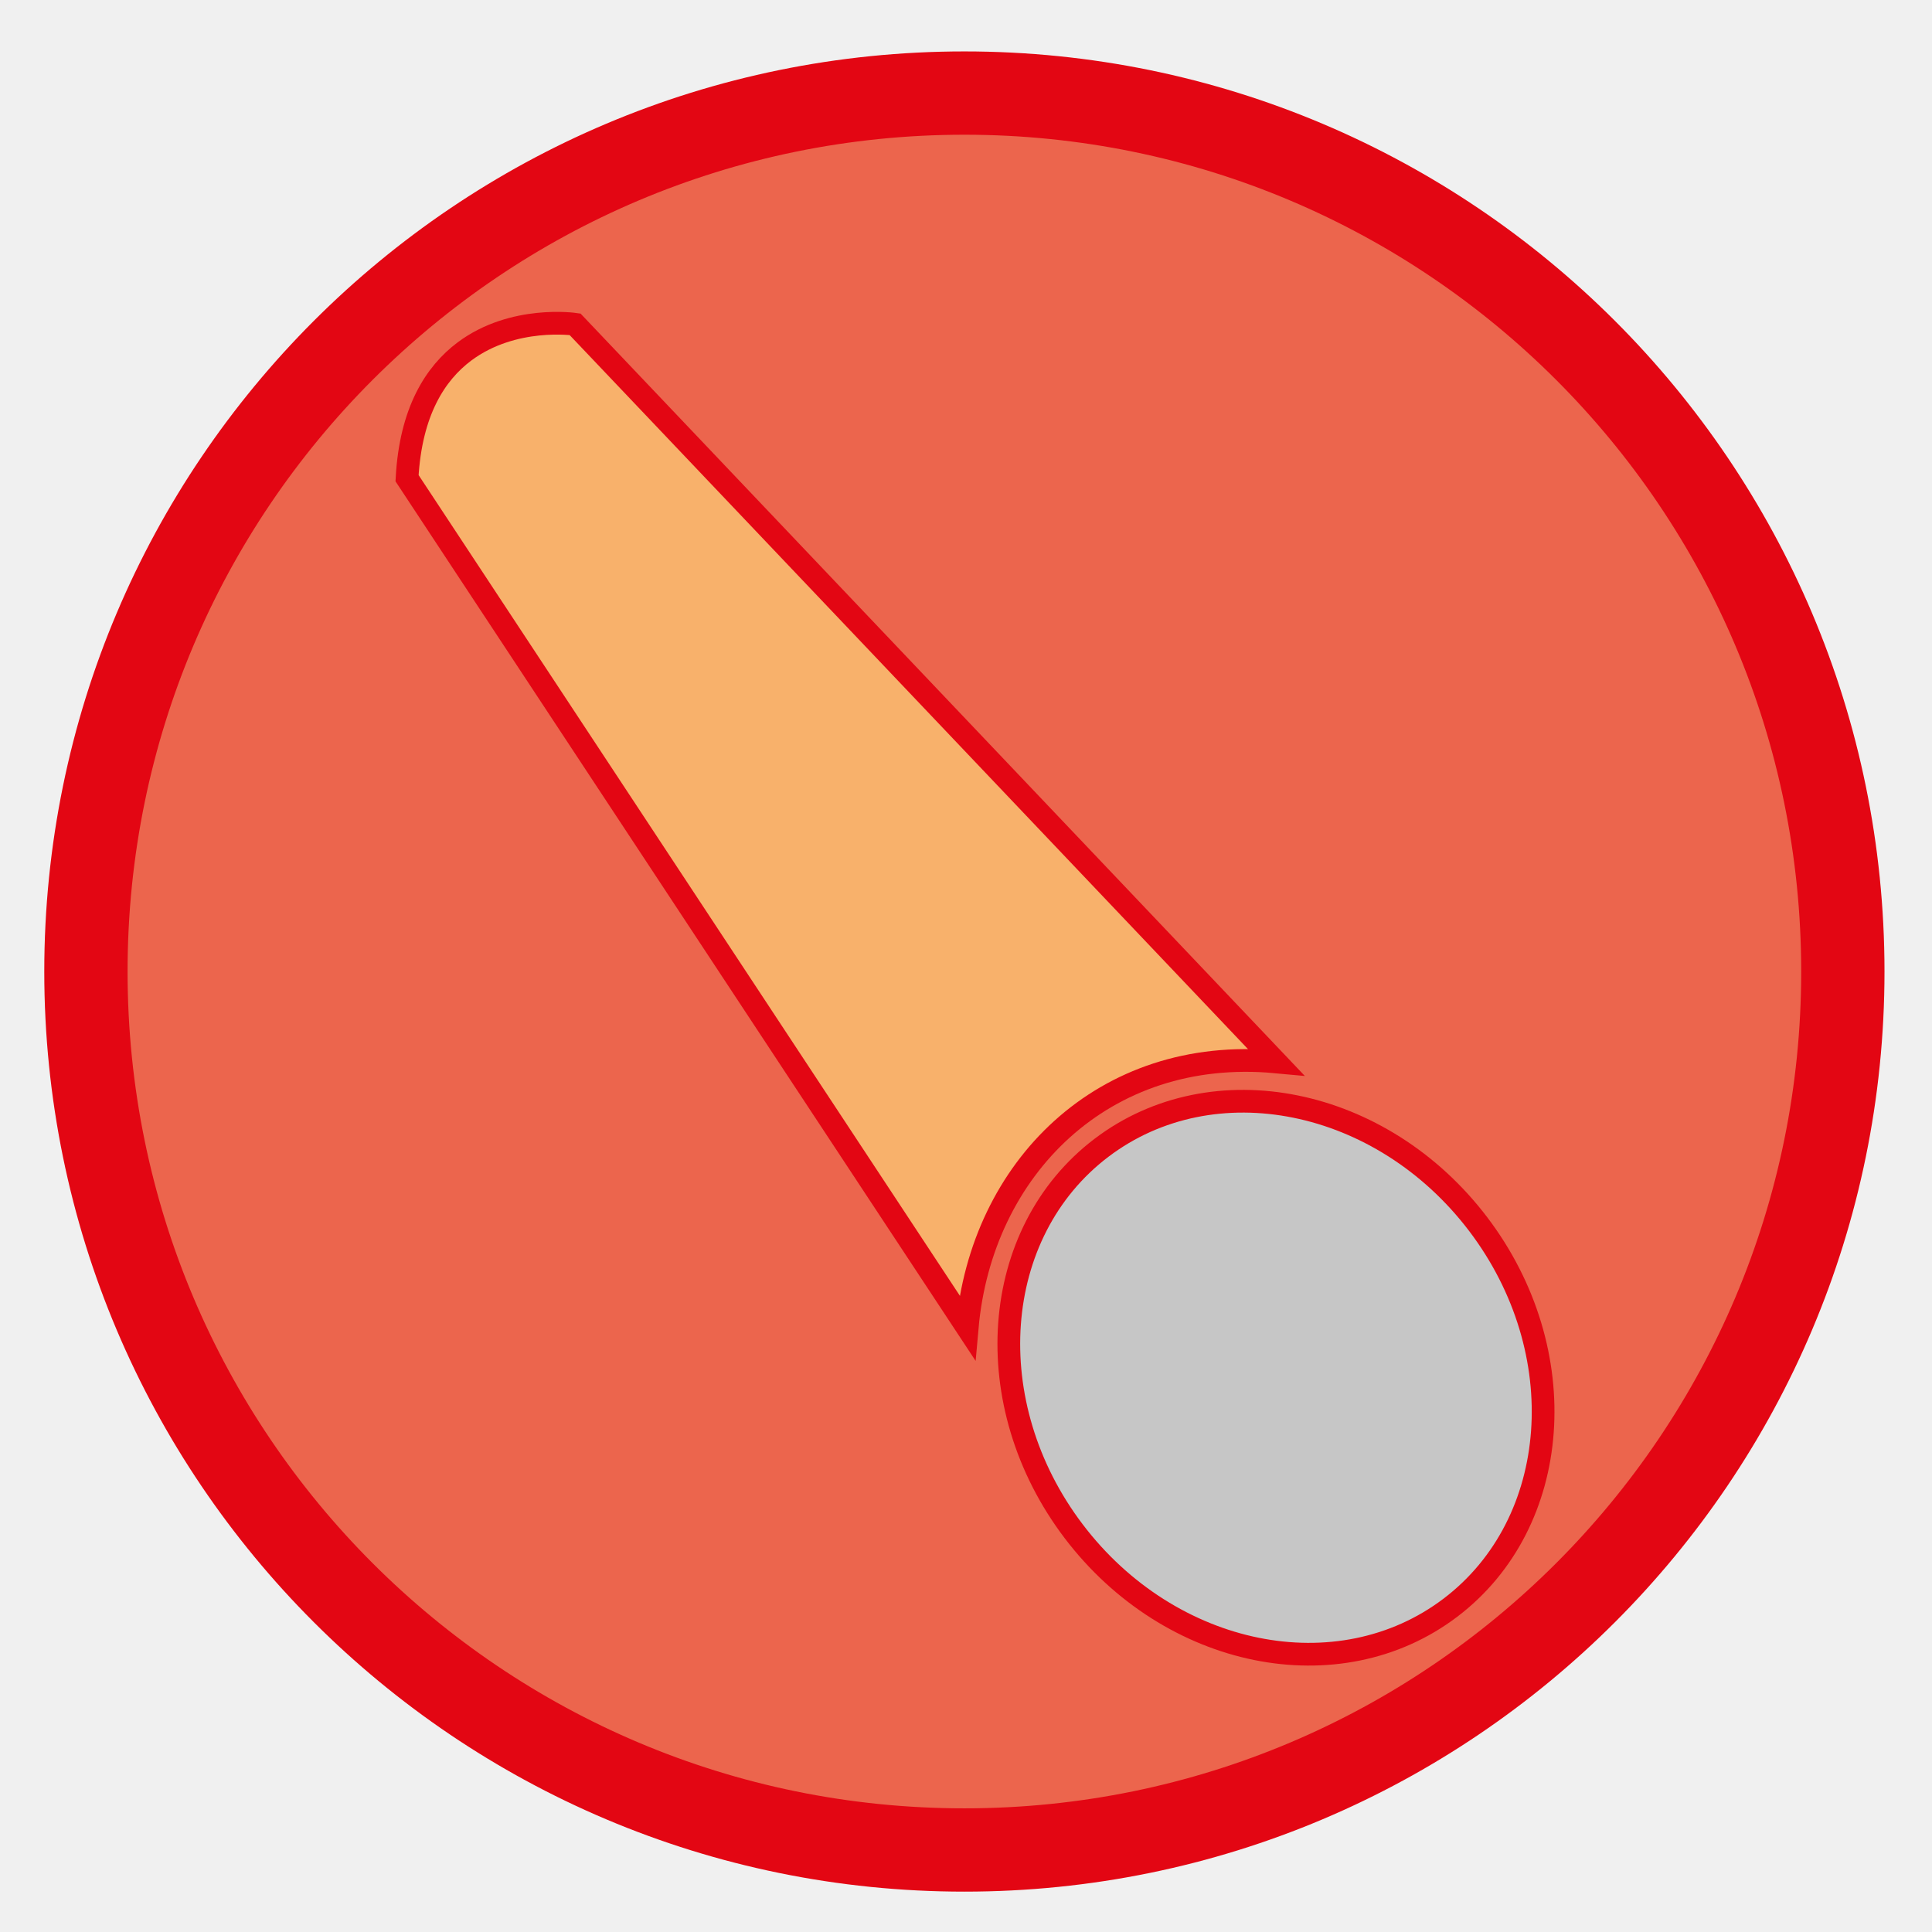
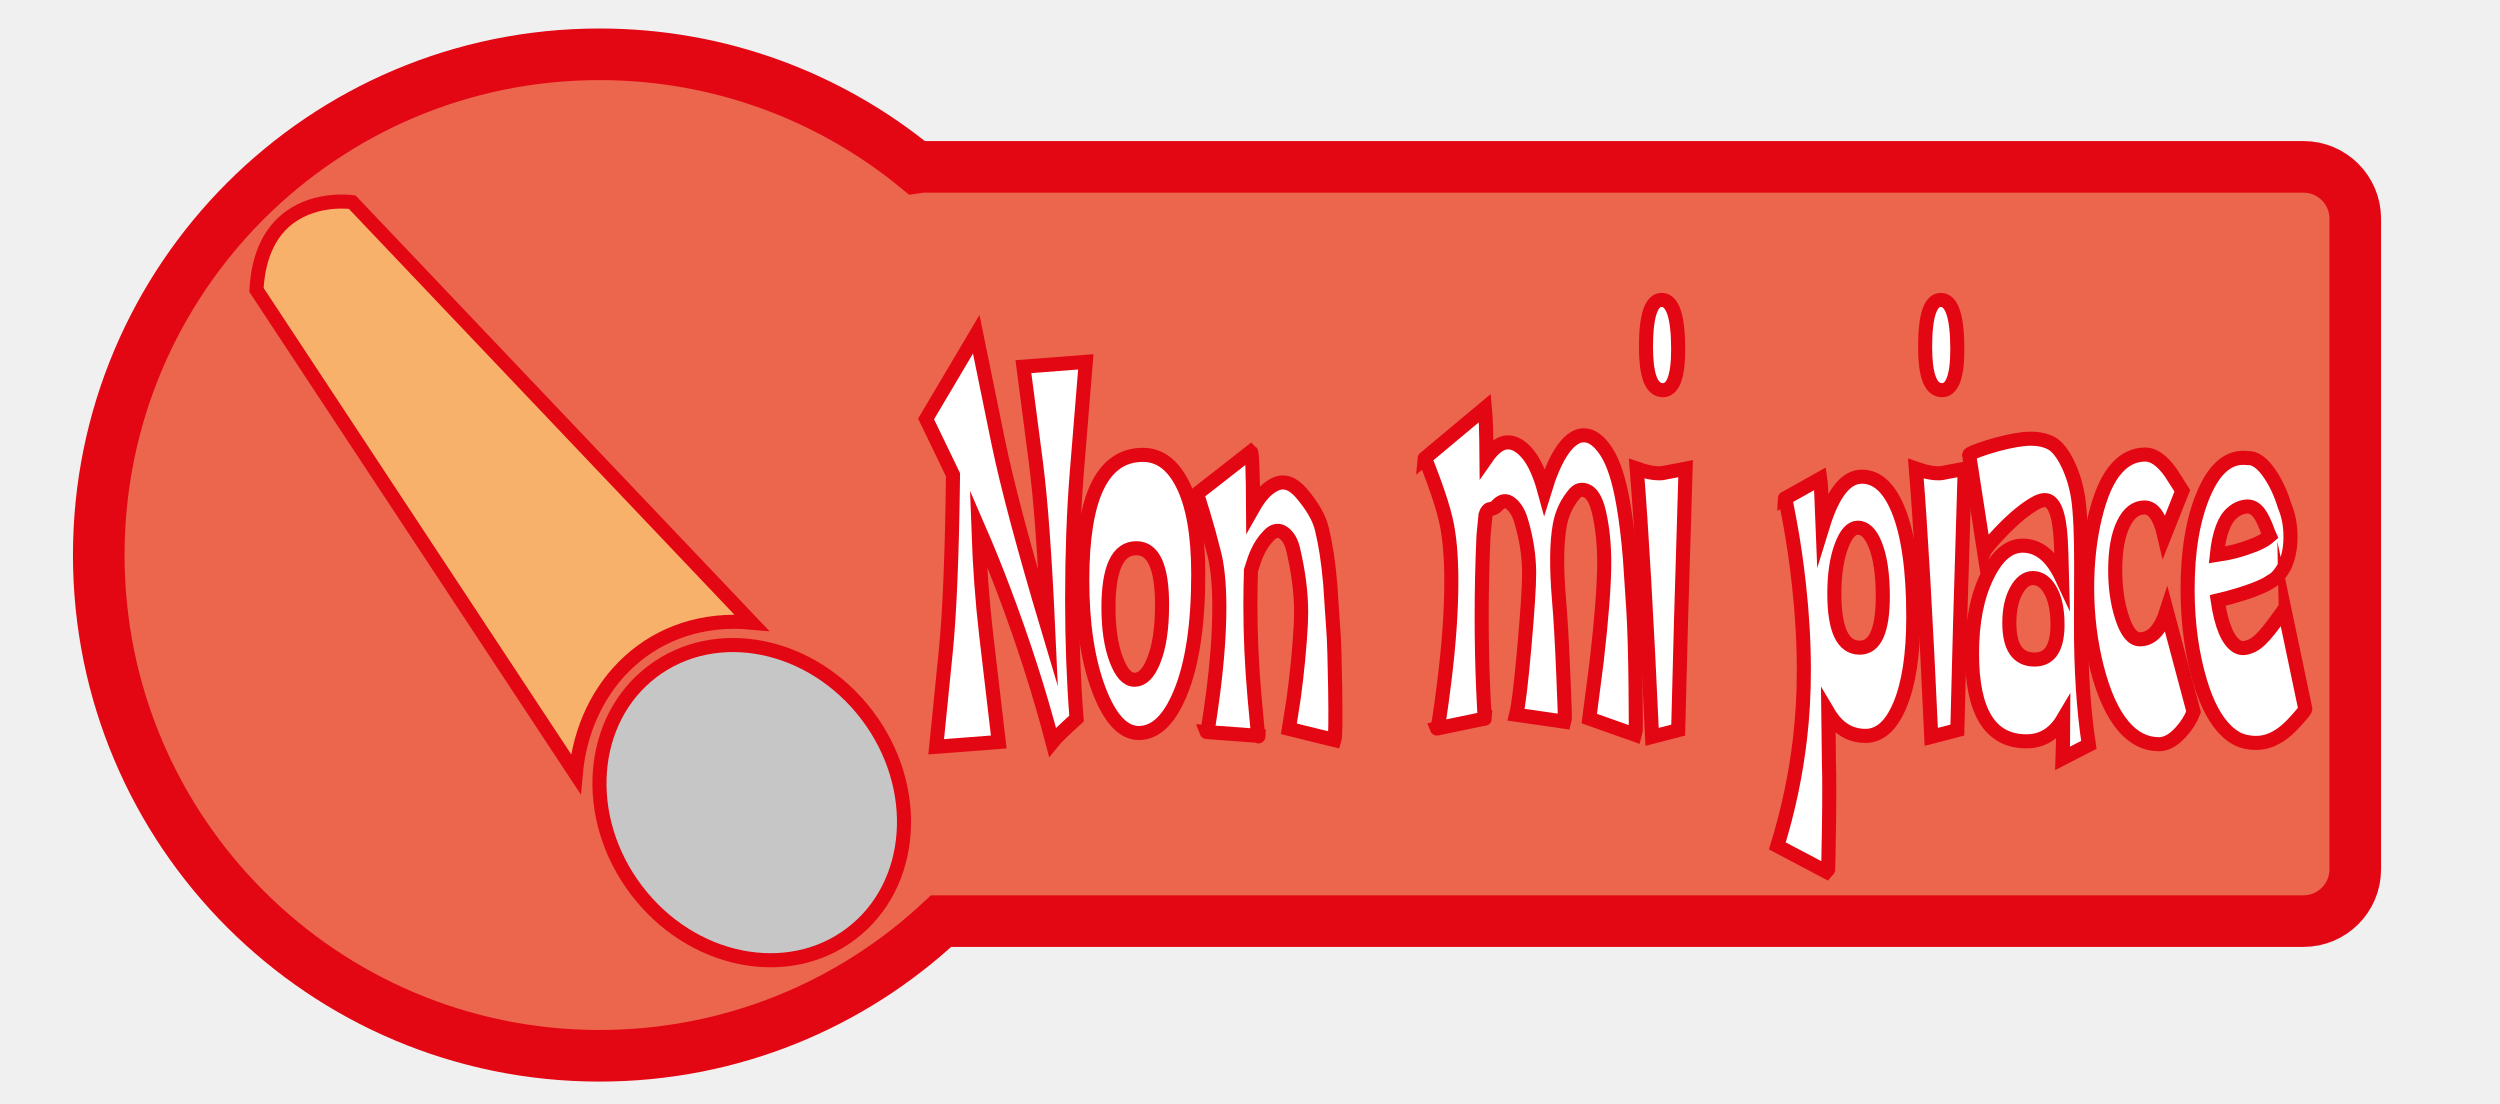
- <svg xmlns="http://www.w3.org/2000/svg" version="1.1" id="Livello_1" x="0px" y="0px" width="255.12px" height="255.12px" viewBox="0 0 255.12 255.12" enable-background="new 0 0 255.12 255.12" xml:space="preserve">
-   <circle fill="#EC654D" stroke="#E30613" stroke-width="11" stroke-miterlimit="10" cx="127.347" cy="128.29" r="116" />
+ <svg xmlns="http://www.w3.org/2000/svg" version="1.1" id="Livello_1" x="0px" y="0px" width="532.91px" height="235.28px" viewBox="0 0 532.91 235.28" enable-background="new 0 0 532.91 235.28" xml:space="preserve">
  <g>
-     <path fill="#F8B16B" stroke="#E30613" stroke-width="3" stroke-miterlimit="10" d="M53.751,63.148l73.968,112.148   c1.864-20.973,17.986-37.196,40.749-35.076L75.937,42.822c0,0-8.168-1.222-14.604,3.587C57.47,49.296,54.229,54.353,53.751,63.148z   " />
-     <ellipse transform="matrix(-0.6045 -0.7966 0.7966 -0.6045 125.4164 426.1185)" fill="#C6C6C6" stroke="#E30613" stroke-width="3" stroke-miterlimit="10" cx="168.485" cy="181.927" rx="38.115" ry="33.533" />
+     <path fill="#EC654D" stroke="#E30613" stroke-width="11" stroke-miterlimit="10" d="M491.014,35.571H197.058   c-0.569,0-1.122,0.056-1.667,0.139c-18.409-15.083-41.946-24.135-67.601-24.135c-58.95,0-106.739,47.79-106.739,106.741   c0,58.95,47.789,106.739,106.739,106.739c28.15,0,53.75-10.901,72.822-28.709h290.401c6.098,0,11.042-4.942,11.042-11.042V46.613   C502.056,40.514,497.111,35.571,491.014,35.571z" />
+     <path fill="#F8B16B" stroke="#00983A" stroke-width="3" stroke-miterlimit="10" d="M85.891,29.712" />
+     <g>
+       <path fill="#FFFFFF" stroke="#E30613" stroke-width="3" stroke-miterlimit="10" d="M229.512,100.996    c-0.648,8.206-0.972,17.119-0.972,26.737c0,8.936,0.314,17.414,0.942,25.438c-2.734,2.463-4.445,4.125-5.134,4.992    c-2.794-10.668-6.268-21.471-10.418-32.412c-1.722-4.559-3.514-8.981-5.376-13.266c0.283,8.114,0.83,15.659,1.64,22.633    l2.704,23.045l-13.335,1.025c1.154-11.305,1.833-18.053,2.035-20.24c0.83-8.25,1.347-20.833,1.549-37.747l-5.741-11.898    l10.692-18.052c2.612,12.811,4.171,20.446,4.678,22.907c1.944,9.392,5.498,22.726,10.662,40.003    c-0.729-16-1.61-27.921-2.643-35.763l-2.643-20.241l13.304-1.026C230.464,89.348,229.816,97.303,229.512,100.996z" />
+       <path fill="#FFFFFF" stroke="#E30613" stroke-width="3" stroke-miterlimit="10" d="M251.99,103.047    c2.288,4.422,3.433,10.872,3.433,19.351c0,10.85-1.296,19.352-3.888,25.506c-2.329,5.563-5.255,8.344-8.778,8.344    c-3.321,0-6.146-3.031-8.475-9.096c-2.39-6.291-3.584-14.109-3.584-23.455c0-17.823,4.313-26.736,12.94-26.736    C247.12,96.961,249.904,98.99,251.99,103.047z M245.884,140.93c1.215-2.916,1.823-6.928,1.823-12.035    c0-8.023-1.823-12.035-5.468-12.035c-3.969,0-5.954,4.218-5.954,12.65c0,4.424,0.542,8.094,1.625,11.01    c1.083,2.918,2.394,4.377,3.934,4.377C243.464,144.896,244.811,143.574,245.884,140.93z" />
+       <path fill="#FFFFFF" stroke="#E30613" stroke-width="3" stroke-miterlimit="10" d="M283.55,124.383    c0.242,3.465,0.477,6.93,0.699,10.393c0.141,1.824,0.262,5.836,0.363,12.035c0.102,6.656,0.051,10.303-0.15,10.941l-9.721-2.393    c0.344-2.189,0.688-4.377,1.033-6.564c0.748-5.563,1.254-10.805,1.518-15.729c0.041-0.865,0.061-1.732,0.061-2.598    c0-4.148-0.586-8.686-1.762-13.609c-0.223-0.865-0.541-1.595-0.955-2.188c-0.416-0.592-0.877-1.025-1.383-1.299    c-0.932-0.455-1.854-0.205-2.764,0.752c-1.033,1.05-1.863,2.28-2.492,3.692c-0.385,0.821-0.83,2.076-1.336,3.761    c-0.08,2.461-0.121,4.969-0.121,7.521c0,6.338,0.293,12.834,0.881,19.488c0.547,6.248,0.83,9.004,0.85,8.275l-11.057-0.82    c0.143,0.365,0.607-2.463,1.398-8.48c0.869-6.791,1.305-12.832,1.305-18.121c0-5.287-0.455-9.436-1.365-12.445    c-0.467-1.959-1.145-4.421-2.036-7.385c-0.83-2.78-1.296-4.217-1.397-4.309l11.542-9.026c0.264,0.229,0.414,4.217,0.455,11.966    c1.438-2.552,2.998-4.216,4.678-4.991c1.885-0.912,3.746-0.296,5.59,1.846c2.35,2.735,3.807,5.266,4.375,7.591    C282.567,115.971,283.165,119.869,283.55,124.383z" />
+       <path fill="#FFFFFF" stroke="#E30613" stroke-width="3" stroke-miterlimit="10" d="M348.645,146.332    c0.08,6.611,0.07,10.053-0.03,10.326l-9.842-3.488c0.526-4.057,1.053-8.113,1.579-12.172c1.073-9.299,1.61-16.318,1.61-21.061    c0-3.875-0.365-7.43-1.094-10.667c-0.729-3.236-1.954-4.855-3.676-4.855c-0.526,0-1.002,0.229-1.428,0.684    c-1.66,1.87-2.744,4.104-3.25,6.701c-0.709,3.785-0.77,9.164-0.182,16.138c0.323,3.738,0.627,9.051,0.911,15.934    c0.283,6.428,0.384,9.756,0.304,9.982l-10.358-1.504c0.486-1.869,1.073-6.723,1.762-14.564c0.669-7.566,1.003-12.764,1.003-15.592    c0-3.692-0.588-7.476-1.762-11.351c-0.567-1.822-1.408-3.077-2.521-3.761c-0.851-0.501-1.722-0.25-2.612,0.752    c-0.324,0.365-0.79,0.593-1.397,0.684c-0.425,0.046-0.759,0.457-1.002,1.231c-0.143,1.504-0.284,2.964-0.426,4.376    c-0.263,5.79-0.395,11.581-0.395,17.37c0,5.379,0.111,10.576,0.334,15.59c0.202,4.469,0.313,6.496,0.334,6.086l-10.206,2.121    c0.162,0.41,0.688-2.941,1.58-10.053c0.991-7.977,1.488-15.088,1.488-21.336c0-5.469-0.405-9.891-1.215-13.265    c-0.507-2.188-1.397-5.015-2.674-8.479c-1.174-3.19-1.771-4.672-1.792-4.444l12.849-10.736c0.183,1.87,0.294,5.402,0.334,10.599    c1.52-2.188,3.038-3.282,4.557-3.282c1.417,0,2.805,0.798,4.161,2.393c1.438,1.687,2.653,4.354,3.646,8    c2.105-6.883,4.557-10.804,7.351-11.761c0.364-0.091,0.719-0.137,1.063-0.137c1.66,0,3.255,1.174,4.784,3.521    c1.528,2.348,2.729,6.075,3.6,11.18c0.607,3.465,1.083,7.385,1.428,11.762c0.04,0.547,0.272,4.08,0.698,10.598    C348.401,133.637,348.563,139.129,348.645,146.332z" />
+       <path fill="#FFFFFF" stroke="#E30613" stroke-width="3" stroke-miterlimit="10" d="M348.887,99.902    c2.207,0.775,4.02,1.094,5.438,0.957c1.66-0.318,3.321-0.638,4.981-0.957c-0.77,24.663-1.296,43.241-1.579,55.731l-5.559,1.436    C351.014,131.676,349.92,112.621,348.887,99.902z M348.887,99.902c2.207,0.775,4.02,1.094,5.438,0.957    c1.66-0.318,3.321-0.638,4.981-0.957c-0.77,24.663-1.296,43.241-1.579,55.731l-5.559,1.436    C351.014,131.676,349.92,112.621,348.887,99.902z M357.727,74.464c0,6.109-1.205,9.004-3.615,8.684    c-2.167-0.273-3.25-3.327-3.25-9.163c0-6.701,1.113-10.052,3.342-10.052C356.552,63.933,357.727,67.444,357.727,74.464z" />
+       <path fill="#FFFFFF" stroke="#E30613" stroke-width="3" stroke-miterlimit="10" d="M404.564,108.517    c2.188,5.243,3.281,12.903,3.281,22.977c0,8.068-0.963,14.359-2.886,18.873c-1.823,4.33-4.253,6.496-7.29,6.496    c-3.342,0-5.984-1.641-7.929-4.924c0.062,4.695,0.102,8.182,0.122,10.463c0.101,3.236,0.101,8.068,0,14.496    c-0.081,6.018-0.162,9.049-0.243,9.096l-10.753-5.676c2.328-7.568,3.938-15.205,4.83-22.908c0.547-4.604,0.819-9.459,0.819-14.564    c0-5.926-0.354-12.059-1.063-18.395c-0.507-4.605-1.154-9.027-1.944-13.267c-0.668-3.646-1.013-5.287-1.032-4.923l7.563-4.24    c0.08,0.503,0.242,3.898,0.485,10.189c2.167-7.066,4.951-10.6,8.354-10.6C400.079,101.611,402.641,103.914,404.564,108.517z     M401.345,127.117c0-4.695-0.547-8.387-1.64-11.078c-0.973-2.37-2.198-3.556-3.676-3.556c-1.377,0-2.557,1.333-3.539,4    c-0.982,2.667-1.473,6.03-1.473,10.086c0,7.658,1.802,11.488,5.406,11.488C399.705,138.059,401.345,134.412,401.345,127.117z" />
+       <path fill="#FFFFFF" stroke="#E30613" stroke-width="3" stroke-miterlimit="10" d="M408.392,99.902    c2.207,0.775,4.02,1.094,5.438,0.957c1.66-0.318,3.321-0.638,4.981-0.957c-0.77,24.663-1.296,43.241-1.579,55.731l-5.559,1.436    C410.519,131.676,409.425,112.621,408.392,99.902z M408.392,99.902c2.207,0.775,4.02,1.094,5.438,0.957    c1.66-0.318,3.321-0.638,4.981-0.957c-0.77,24.663-1.296,43.241-1.579,55.731l-5.559,1.436    C410.519,131.676,409.425,112.621,408.392,99.902z M417.231,74.464c0,6.109-1.205,9.004-3.615,8.684    c-2.167-0.273-3.25-3.327-3.25-9.163c0-6.701,1.113-10.052,3.342-10.052C416.057,63.933,417.231,67.444,417.231,74.464z" />
+       <path fill="#FFFFFF" stroke="#E30613" stroke-width="3" stroke-miterlimit="10" d="M443.597,133.203    c-0.021,9.574,0.536,18.098,1.671,25.574l-5.589,2.873c0.061-1.461,0.101-4.264,0.121-8.412c-1.883,3.191-4.495,4.787-7.837,4.787    c-7.735,0-11.604-6.244-11.604-18.736c0-6.609,1.073-12.104,3.22-16.48c2.086-4.33,4.617-6.496,7.595-6.496    c3.442,0,6.236,2.303,8.383,6.906c-0.102-4.01-0.192-6.723-0.273-8.136c-0.324-5.652-1.458-8.479-3.401-8.479    c-0.527,0-1.135,0.183-1.823,0.547c-2.187,1.186-4.667,3.214-7.441,6.086c-2.167,2.28-3.393,3.738-3.676,4.376l-3.189-20.651    c0.081-0.273,1.387-0.82,3.919-1.641c2.773-0.865,5.285-1.436,7.533-1.709c2.551-0.273,4.627,0.046,6.227,0.958    c1.194,0.729,2.318,2.188,3.372,4.376c1.053,2.188,1.781,4.605,2.187,7.249c0.445,3.101,0.658,7.932,0.638,14.497    C443.606,129.168,443.597,133.34,443.597,133.203z M438.585,133.135c0-3.191-0.537-5.676-1.61-7.453    c-0.972-1.643-2.187-2.463-3.645-2.463c-1.377,0-2.557,0.902-3.539,2.701c-0.982,1.803-1.473,4.092-1.473,6.873    c0,5.197,1.792,7.795,5.376,7.795C436.955,140.588,438.585,138.104,438.585,133.135z" />
+       <path fill="#FFFFFF" stroke="#E30613" stroke-width="3" stroke-miterlimit="10" d="M467.594,151.734    c-0.588,1.551-1.509,3.008-2.765,4.377c-1.539,1.686-3.078,2.529-4.617,2.529c-2.896,0-5.437-1.299-7.624-3.898    c-2.309-2.734-4.166-6.838-5.573-12.309c-1.408-5.469-2.111-11.189-2.111-17.162c0-5.334,0.547-10.302,1.64-14.908    c1.175-4.969,2.765-8.524,4.77-10.667c1.701-1.869,3.695-2.804,5.983-2.804c1.782,0,3.585,1.277,5.407,3.83    c0.83,1.322,1.66,2.622,2.49,3.897l-3.827,9.642c-0.932-4.057-2.339-6.086-4.222-6.086c-1.884,0-3.382,1.163-4.496,3.487    c-1.174,2.371-1.762,5.676-1.762,9.916c0,3.648,0.466,6.93,1.397,9.848c1.013,3.236,2.298,4.854,3.857,4.854    c2.511,0,4.415-2.027,5.711-6.086L467.594,151.734z" />
+       <path fill="#FFFFFF" stroke="#E30613" stroke-width="3" stroke-miterlimit="10" d="M491.408,151.119    c-0.021,0.273-0.811,1.254-2.369,2.939c-2.025,2.234-4.121,3.602-6.288,4.104c-1.194,0.273-2.48,0.273-3.857,0    c-1.479-0.273-2.876-1.025-4.191-2.256c-2.37-2.234-4.273-5.768-5.711-10.6c-1.762-5.881-2.653-12.377-2.673-19.488    c-0.021-8.343,1.144-15.238,3.493-20.686c2.349-5.446,5.427-7.942,9.234-7.487c1.579-0.137,3.188,1.003,4.829,3.419    c1.337,2.007,2.369,4.239,3.099,6.701c0.851,2.007,1.275,4.195,1.275,6.564c0.021,2.417-0.405,4.56-1.275,6.428    c-0.75,1.322-1.479,2.234-2.188,2.734c-0.587,0.365-1.175,0.73-1.762,1.096c-1.539,0.775-3.463,1.504-5.771,2.188    c-1.458,0.457-2.967,0.867-4.525,1.23c0.81,5.426,2.217,8.709,4.222,9.848c0.588,0.318,1.226,0.387,1.914,0.205    c0.87-0.229,1.59-0.57,2.156-1.025c0.992-0.729,2.278-2.166,3.858-4.309c1.376-1.869,2.065-2.826,2.065-2.873L491.408,151.119z     M472.545,118.296c2.795-0.411,5.326-1.071,7.594-1.983c0.992-0.364,1.854-0.774,2.582-1.23c0.445-0.274,0.82-0.548,1.124-0.821    c-0.081-0.182-0.151-0.342-0.213-0.479l-0.121-0.273c-0.709-2.006-1.388-3.419-2.035-4.239c-0.75-0.912-1.569-1.345-2.461-1.3    c-1.093,0.046-2.105,0.456-3.037,1.231C474.175,110.615,473.031,113.646,472.545,118.296z" />
+     </g>
+     <g>
+       <path fill="#F8B16B" stroke="#E30613" stroke-width="3" stroke-miterlimit="10" d="M54.663,61.794l68.063,103.197    c1.715-19.299,16.551-34.228,37.496-32.276L75.077,43.09c0,0-7.516-1.124-13.438,3.301C58.085,49.047,55.104,53.7,54.663,61.794z" />
+       <ellipse transform="matrix(-0.6045 -0.7966 0.7966 -0.6045 120.8159 402.1645)" fill="#C6C6C6" stroke="#E30613" stroke-width="3" stroke-miterlimit="10" cx="160.238" cy="171.092" rx="35.073" ry="30.856" />
+     </g>
  </g>
-   <path fill="#F8B16B" stroke="#E30613" stroke-width="3" stroke-miterlimit="10" d="M56.025,32.001" />
+   <g>
+ </g>
+   <g>
+ </g>
+   <g>
+ </g>
+   <g>
+ </g>
+   <g>
+ </g>
+   <g>
+ </g>
</svg>
